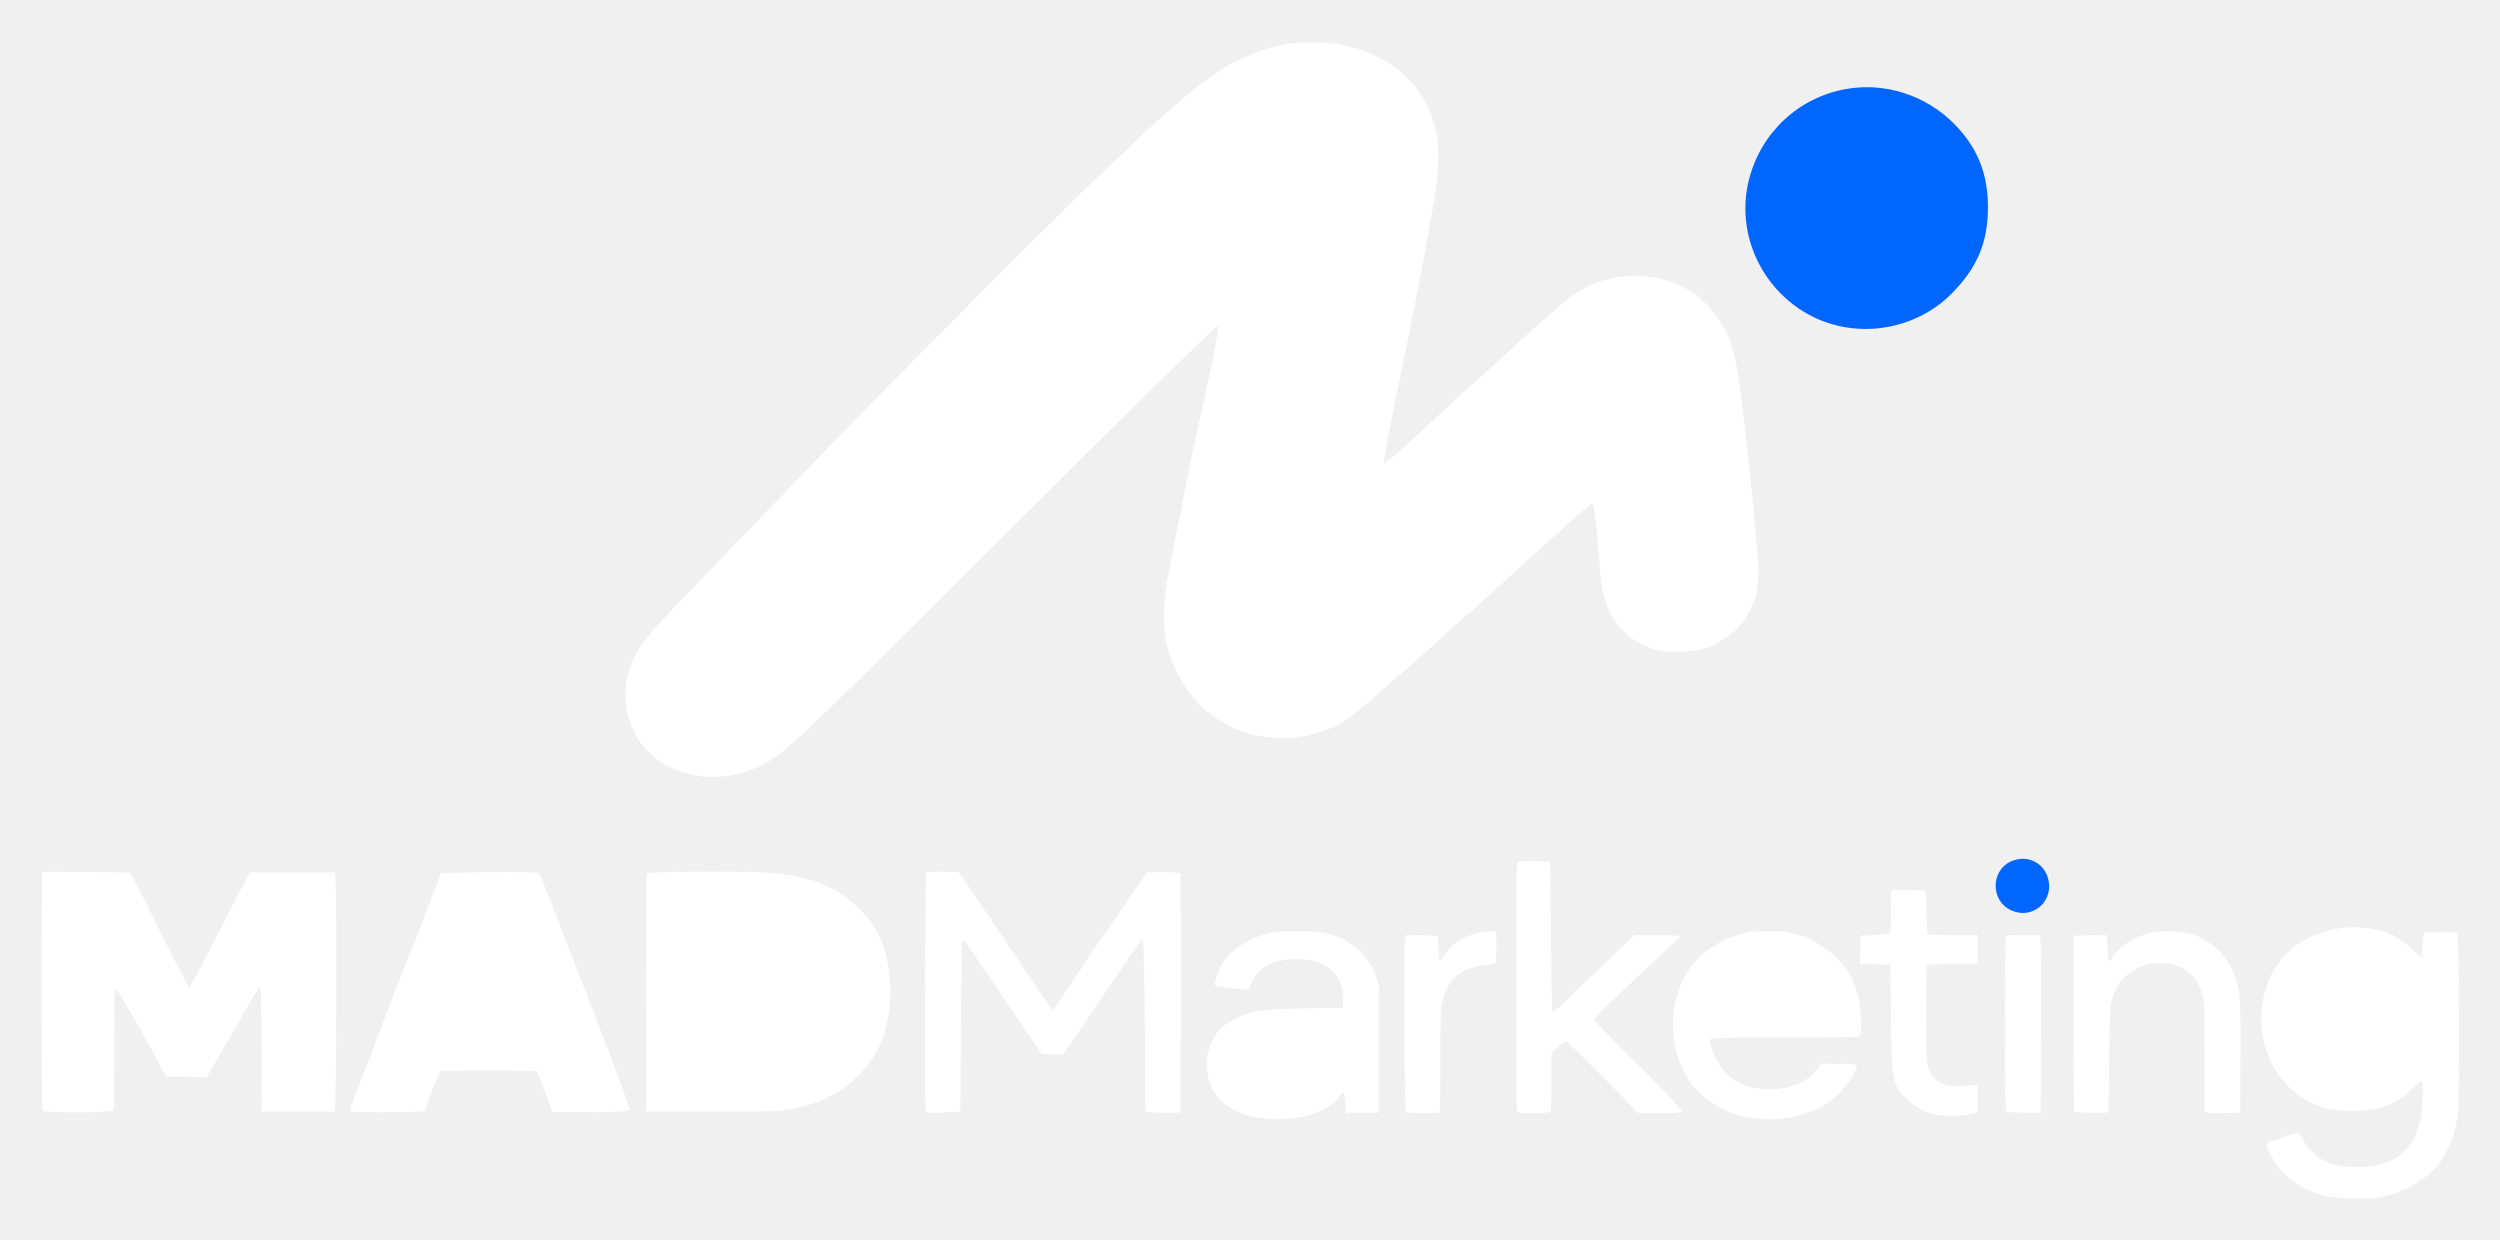
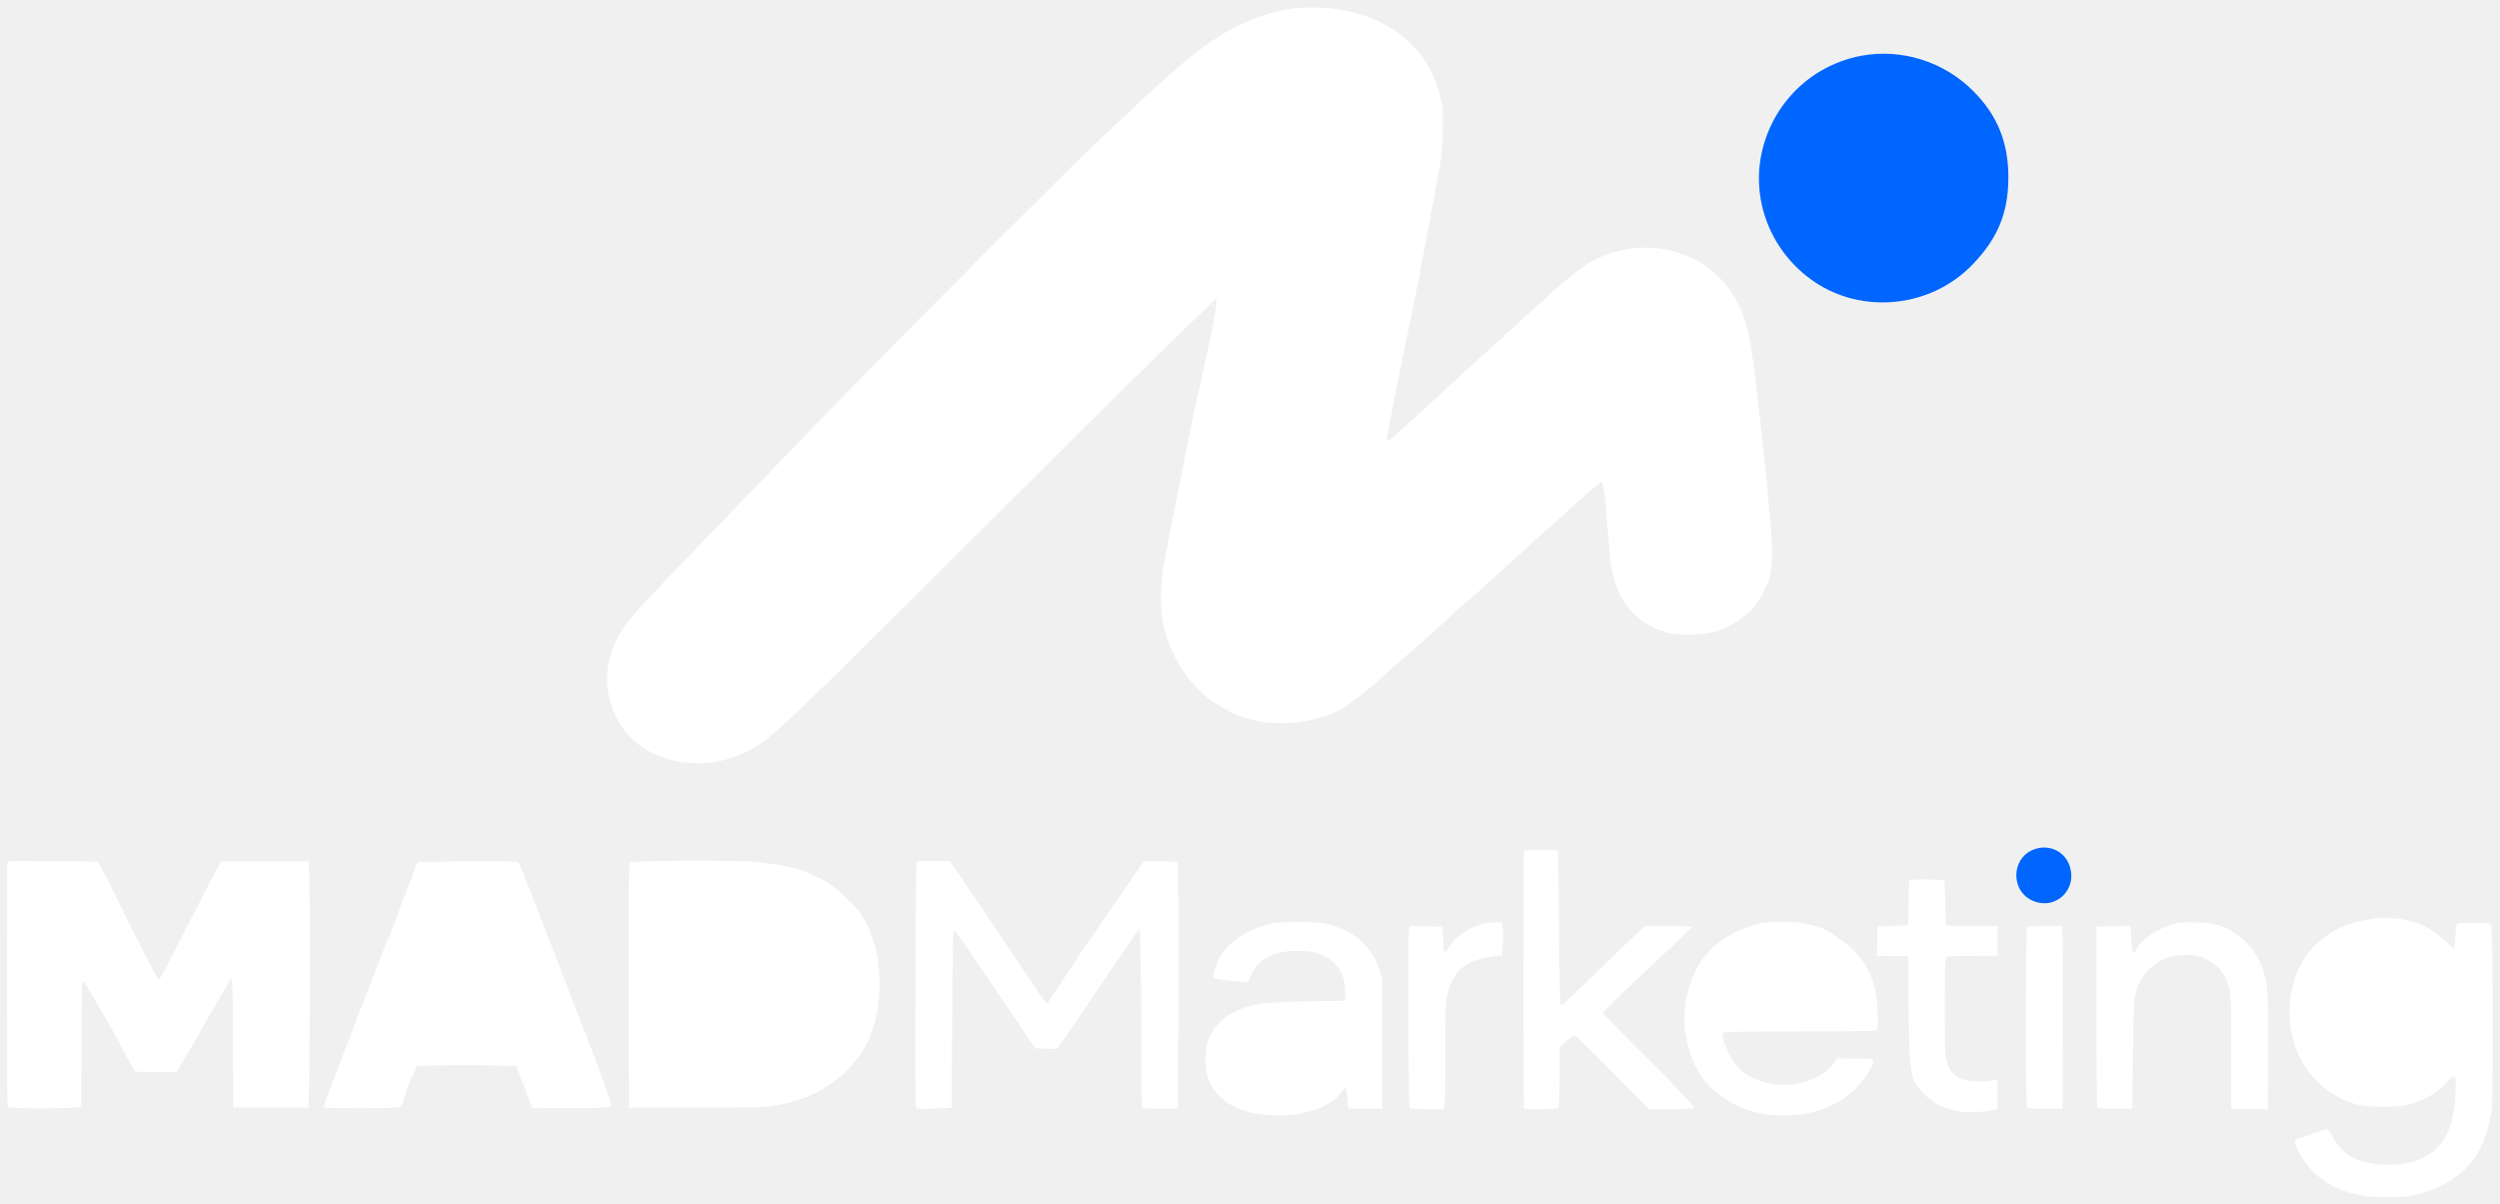
- <svg xmlns="http://www.w3.org/2000/svg" viewBox="558 335 2430 1205" role="img" aria-label="MadMarketing">
+ <svg xmlns="http://www.w3.org/2000/svg" viewBox="592 369 2362 1137" role="img" aria-label="MadMarketing">
  <path fill="#FFFFFF" d="M 1816 376.681 C 1792.643 380.495, 1779.020 384.938, 1756.866 395.967 C 1744.772 401.988, 1718.671 420.491, 1707.500 430.962 C 1704.200 434.056, 1696.775 440.582, 1691 445.465 C 1685.225 450.348, 1675.775 458.925, 1670 464.524 C 1664.225 470.124, 1657.054 476.909, 1654.064 479.603 C 1651.074 482.296, 1642.524 490.380, 1635.064 497.566 C 1627.604 504.752, 1618.094 513.752, 1613.931 517.566 C 1605.421 525.362, 1457.329 673.550, 1429.500 702.116 C 1419.600 712.278, 1398.900 733.412, 1383.500 749.081 C 1368.100 764.749, 1352.150 781.153, 1348.056 785.534 C 1343.962 789.916, 1332.712 801.610, 1323.056 811.521 C 1313.400 821.433, 1300.126 835.158, 1293.558 842.021 C 1286.990 848.885, 1268.990 867.582, 1253.558 883.570 C 1196.775 942.402, 1188.772 951.119, 1181.095 962.500 C 1161.187 992.015, 1160.699 1027.578, 1179.815 1055.728 C 1203.170 1090.119, 1256.084 1100.482, 1298.110 1078.895 C 1316.705 1069.343, 1322.831 1064.004, 1387.469 1001.011 C 1401.865 986.982, 1524.329 865.258, 1617.911 771.962 C 1670.300 719.733, 1739.851 652, 1741.093 652 C 1742.449 652, 1742.204 655.709, 1740.128 666.642 C 1739.099 672.064, 1737.694 679.650, 1737.007 683.500 C 1736.319 687.350, 1735.142 692.975, 1734.392 696 C 1732.952 701.802, 1730.003 715.457, 1727.481 728 C 1726.651 732.125, 1725.114 738.875, 1724.064 743 C 1723.014 747.125, 1721.633 753.200, 1720.996 756.500 C 1720.358 759.800, 1718.991 766.325, 1717.957 771 C 1715.958 780.037, 1708.725 816.459, 1706.936 826.500 C 1706.348 829.800, 1705.468 834.300, 1704.982 836.500 C 1702.857 846.114, 1701.731 851.659, 1698.081 870.500 C 1695.950 881.500, 1693.151 895.900, 1691.862 902.500 C 1688.813 918.102, 1688.525 947.146, 1691.304 958.795 C 1697.322 984.021, 1709.562 1005.997, 1726.936 1022.771 C 1736.450 1031.956, 1754.734 1042.747, 1768.036 1047.026 C 1796.721 1056.254, 1832.240 1053.162, 1859.950 1039.026 C 1865.547 1036.170, 1893.990 1013.713, 1898 1008.982 C 1898.275 1008.658, 1903.411 1004.141, 1909.413 998.946 C 1932.377 979.069, 1963.801 950.966, 1967.500 946.999 C 1969.150 945.229, 1974.705 940.384, 1979.845 936.231 C 1984.985 932.078, 1993.985 924.135, 1999.845 918.580 C 2005.705 913.025, 2013.650 905.794, 2017.500 902.511 C 2021.350 899.227, 2028.775 892.473, 2034 887.501 C 2039.225 882.528, 2045.975 876.453, 2049 873.999 C 2052.025 871.546, 2060.125 864.304, 2067 857.906 C 2083.748 842.321, 2104.752 824, 2105.872 824 C 2107.495 824, 2109.910 845.581, 2113.534 892.500 C 2116.667 933.054, 2135.331 957.950, 2169.500 967.153 C 2178.008 969.445, 2202.791 968.844, 2212.500 966.110 C 2224.709 962.673, 2239.279 953.766, 2248.056 944.375 C 2252.663 939.445, 2260 927.940, 2260 925.646 C 2260 924.961, 2260.406 923.972, 2260.902 923.450 C 2265.715 918.382, 2268.416 895.767, 2266.491 876.667 C 2265.650 868.325, 2264.304 853.175, 2263.500 843 C 2262.696 832.825, 2261.599 820.900, 2261.061 816.500 C 2260.524 812.100, 2259.597 803.325, 2259.002 797 C 2258.407 790.675, 2257.514 782.125, 2257.017 778 C 2256.519 773.875, 2255.615 765.775, 2255.007 760 C 2254.399 754.225, 2253.493 746.350, 2252.993 742.500 C 2252.493 738.650, 2251.591 731.225, 2250.990 726 C 2245.530 678.557, 2240.475 661.557, 2225.812 641.337 C 2198.941 604.280, 2145.822 592.345, 2101.500 613.406 C 2087.231 620.186, 2075.863 629.406, 2030.488 671 C 2011.699 688.223, 2004.307 694.924, 1982.500 714.499 C 1976.450 719.929, 1968.125 727.610, 1964 731.566 C 1959.875 735.522, 1953.800 741.133, 1950.500 744.034 C 1947.200 746.935, 1940.423 753.176, 1935.440 757.904 C 1923.311 769.411, 1904.261 786, 1903.176 786 C 1902.264 786, 1906.244 763.449, 1913.149 729.500 C 1919.526 698.144, 1926.596 663.839, 1929.945 648 C 1931.632 640.025, 1934.335 626.075, 1935.952 617 C 1937.570 607.925, 1939.982 595.100, 1941.312 588.500 C 1942.642 581.900, 1944.286 573.125, 1944.964 569 C 1945.643 564.875, 1947.282 555.875, 1948.607 549 C 1954.561 518.103, 1955.258 512.624, 1955.727 493 C 1956.234 471.765, 1955.430 465.319, 1950.394 450.237 C 1935.069 404.345, 1889.353 375.613, 1832.500 376.142 C 1824.800 376.214, 1817.375 376.456, 1816 376.681 M 2033.750 1172.689 C 2032.122 1173.115, 2032 1175.784, 2031.996 1210.823 C 2031.993 1231.545, 2031.971 1285.969, 2031.946 1331.765 C 2031.921 1377.560, 2032.174 1415.473, 2032.509 1416.015 C 2033.428 1417.502, 2063.297 1417.303, 2064.800 1415.800 C 2065.676 1414.924, 2066 1407.058, 2066 1386.662 L 2066 1358.724 2072.250 1352.883 C 2075.688 1349.671, 2079.191 1347.033, 2080.035 1347.021 C 2081.389 1347.002, 2096.167 1361.580, 2138.544 1404.735 L 2150.588 1417 2171.044 1416.985 C 2182.295 1416.976, 2192.165 1416.549, 2192.978 1416.035 C 2194.473 1415.089, 2172.211 1391.535, 2140.488 1360.500 C 2133.741 1353.900, 2123.387 1343.410, 2117.478 1337.189 L 2106.735 1325.879 2122.118 1310.679 C 2130.578 1302.319, 2142.209 1291.209, 2147.965 1285.990 C 2153.721 1280.770, 2163.621 1271.510, 2169.965 1265.411 C 2176.309 1259.312, 2183.637 1252.392, 2186.250 1250.034 C 2188.863 1247.675, 2191 1245.353, 2191 1244.873 C 2191 1244.393, 2180.953 1244, 2168.674 1244 L 2146.348 1244 2113.424 1275.623 C 2095.316 1293.016, 2077.692 1309.986, 2074.261 1313.334 C 2070.155 1317.339, 2067.684 1319.084, 2067.034 1318.434 C 2066.412 1317.812, 2065.866 1290.892, 2065.557 1245.682 C 2065.287 1206.211, 2064.800 1173.486, 2064.474 1172.959 C 2063.890 1172.013, 2037.231 1171.780, 2033.750 1172.689 M 602.250 1182.675 L 599 1183.127 598.915 1189.813 C 598.252 1241.696, 598.534 1413.777, 599.283 1414.750 C 600.901 1416.852, 667.582 1416.532, 668.393 1414.418 C 668.727 1413.548, 669 1386.548, 669 1354.418 C 669 1308.328, 669.264 1296.009, 670.250 1296.042 C 670.938 1296.066, 674.249 1300.903, 677.609 1306.792 C 680.970 1312.682, 687.448 1323.800, 692.006 1331.500 C 696.565 1339.200, 703.465 1351.575, 707.340 1359 C 711.215 1366.425, 715.568 1374.525, 717.012 1377 L 719.638 1381.500 739.277 1381.771 L 758.915 1382.042 766.099 1369.771 C 770.051 1363.022, 775.407 1353.900, 778.003 1349.500 C 780.599 1345.100, 784.436 1338.350, 786.529 1334.500 C 788.622 1330.650, 792.217 1324.350, 794.517 1320.500 C 800.330 1310.771, 807.279 1298.873, 808.488 1296.579 C 811.818 1290.258, 811.980 1292.760, 812.242 1354.669 L 812.500 1415.500 848 1415.500 L 883.500 1415.500 884.120 1394 C 884.990 1363.823, 885.178 1214.462, 884.368 1197.250 L 883.697 1183 842.463 1183 L 801.230 1183 799.669 1185.382 C 797.686 1188.409, 791.247 1200.684, 775.041 1232.334 C 746.086 1288.884, 743.100 1294.500, 741.988 1294.500 C 740.903 1294.500, 723.060 1259.904, 702.500 1217.935 C 697.550 1207.831, 691.505 1195.950, 689.067 1191.532 C 686.629 1187.114, 684.582 1183.403, 684.518 1183.284 C 684.274 1182.831, 605.336 1182.246, 602.250 1182.675 M 1021.647 1182.928 L 986.794 1183.500 982.301 1195 C 979.829 1201.325, 976.546 1209.875, 975.003 1214 C 973.461 1218.125, 970.310 1226.450, 968.001 1232.500 C 965.693 1238.550, 962.874 1245.975, 961.738 1249 C 960.602 1252.025, 959.369 1254.950, 958.997 1255.500 C 958.626 1256.050, 956.943 1260.100, 955.258 1264.500 C 953.573 1268.900, 948.506 1281.950, 943.999 1293.500 C 934.028 1319.049, 929.512 1330.810, 923.647 1346.500 C 921.180 1353.100, 915.050 1369.075, 910.026 1382 C 898.651 1411.258, 897.763 1413.807, 898.512 1415.020 C 899.482 1416.589, 969.675 1416.327, 970.676 1414.750 C 971.652 1413.215, 974.623 1405.189, 976.657 1398.593 C 977.490 1395.894, 979.212 1391.394, 980.484 1388.593 C 981.756 1385.792, 983.494 1381.813, 984.347 1379.750 L 985.898 1376 995.699 1375.810 C 1027.670 1375.190, 1039.669 1375.162, 1058.723 1375.662 L 1079.945 1376.220 1085.811 1391.360 C 1089.038 1399.687, 1092.462 1408.638, 1093.421 1411.250 L 1095.165 1416 1127.333 1415.991 C 1161.672 1415.982, 1170 1415.491, 1170 1413.474 C 1170 1410.506, 1149.658 1355.486, 1135.996 1321.500 C 1134.227 1317.100, 1130.391 1307.200, 1127.471 1299.500 C 1124.551 1291.800, 1117.345 1273.125, 1111.458 1258 C 1105.571 1242.875, 1096.749 1220.162, 1091.854 1207.527 C 1086.959 1194.892, 1082.627 1184.247, 1082.227 1183.871 C 1080.976 1182.694, 1057.845 1182.334, 1021.647 1182.928 M 1199.061 1182.949 L 1187.622 1183.500 1186.806 1186.656 C 1186.358 1188.392, 1186.106 1240.592, 1186.246 1302.656 L 1186.500 1415.500 1250.500 1415.500 C 1318.716 1415.500, 1317.580 1415.566, 1338.998 1410.361 C 1375.067 1401.596, 1405.783 1374.774, 1416.409 1342.763 C 1428.835 1305.328, 1424.381 1260.001, 1405.555 1232.296 C 1398.319 1221.648, 1377.460 1203.524, 1367 1198.797 C 1355.183 1193.457, 1351.990 1192.128, 1347.500 1190.677 C 1337.370 1187.403, 1316.492 1183.899, 1301.680 1182.987 C 1285.894 1182.015, 1218.986 1181.991, 1199.061 1182.949 M 1458.279 1183.328 C 1457.872 1183.973, 1457.386 1236.282, 1457.201 1299.571 C 1456.901 1401.707, 1457.035 1414.784, 1458.387 1415.906 C 1459.570 1416.888, 1463.441 1416.984, 1475.705 1416.335 L 1491.500 1415.500 1492 1332 C 1492.372 1269.803, 1492.795 1248.500, 1493.655 1248.500 C 1495.224 1248.500, 1499.019 1253.930, 1547.817 1326 L 1570.500 1359.500 1580.713 1359.785 L 1590.927 1360.069 1595.534 1353.785 C 1598.068 1350.328, 1608.033 1335.800, 1617.678 1321.500 C 1627.323 1307.200, 1638.449 1290.775, 1642.402 1285 C 1646.354 1279.225, 1653.761 1268.313, 1658.861 1260.750 C 1663.962 1253.188, 1668.486 1247, 1668.916 1247 C 1669.876 1247, 1671.113 1325.987, 1670.956 1377.337 C 1670.892 1398.147, 1671.138 1415.472, 1671.502 1415.837 C 1671.866 1416.202, 1679.665 1416.500, 1688.832 1416.500 L 1705.500 1416.500 1705.737 1301 C 1705.868 1237.475, 1705.610 1184.928, 1705.166 1184.230 C 1704.368 1182.977, 1694.052 1182.418, 1679.318 1182.828 L 1673.136 1183 1667.217 1191.250 C 1663.962 1195.787, 1655.638 1207.890, 1648.719 1218.144 C 1641.800 1228.398, 1631.651 1243.058, 1626.165 1250.721 C 1620.679 1258.384, 1614.293 1267.769, 1611.973 1271.577 C 1609.653 1275.384, 1605.108 1282.325, 1601.871 1287 C 1598.635 1291.675, 1592.785 1300.432, 1588.872 1306.460 L 1581.757 1317.419 1579.629 1314.858 C 1576.619 1311.237, 1572.125 1304.693, 1554.660 1278.500 C 1528.339 1239.025, 1497.677 1193.725, 1493.453 1188.070 L 1489.406 1182.654 1474.214 1182.405 C 1463.451 1182.229, 1458.805 1182.498, 1458.279 1183.328 M 2396.667 1200.667 C 2396.300 1201.033, 2396 1210.457, 2396 1221.608 C 2396 1236.729, 2395.682 1242.088, 2394.750 1242.691 C 2394.063 1243.136, 2387.425 1243.725, 2380 1244 L 2366.500 1244.500 2366.222 1258.223 L 2365.944 1271.946 2380.722 1272.223 L 2395.500 1272.500 2396.040 1323 C 2396.714 1385.991, 2397.473 1389.949, 2411.481 1403.500 C 2427 1418.512, 2448.985 1423.159, 2477.250 1417.401 L 2480 1416.841 2480 1402.807 L 2480 1388.773 2476.750 1389.432 C 2467.312 1391.347, 2454.531 1391.215, 2448.645 1389.141 C 2437.444 1385.194, 2433.393 1379.991, 2431.017 1366.500 C 2429.658 1358.782, 2429.868 1274.797, 2431.250 1273.416 C 2432.381 1272.286, 2434.659 1272.174, 2458.250 1272.083 L 2480 1272 2480 1258 L 2480 1244 2456.059 1244 C 2439.908 1244, 2431.900 1243.647, 2431.447 1242.914 C 2431.077 1242.316, 2430.692 1232.971, 2430.591 1222.147 C 2430.489 1211.322, 2430.063 1201.911, 2429.644 1201.233 C 2428.824 1199.906, 2397.957 1199.376, 2396.667 1200.667 M 2830.891 1237.528 C 2789.106 1244.580, 2762.700 1270.858, 2756.949 1311.111 C 2750.334 1357.420, 2776.297 1400.048, 2818.500 1412.168 C 2830.441 1415.598, 2860.156 1415.607, 2870.500 1412.184 C 2885.817 1407.115, 2893.874 1402.378, 2903.245 1392.931 C 2913.786 1382.305, 2913.561 1382.046, 2912.715 1403.879 C 2910.991 1448.386, 2890.578 1469.402, 2849 1469.476 C 2822.879 1469.522, 2804.947 1460.231, 2796.405 1442.223 C 2792.930 1434.899, 2792.228 1434.747, 2781.218 1438.936 C 2776.973 1440.551, 2771.025 1442.639, 2768 1443.576 C 2759.378 1446.246, 2759.366 1446.287, 2764.507 1456.585 C 2775.874 1479.355, 2795.828 1493.300, 2824.500 1498.510 C 2833.971 1500.230, 2862.887 1500.504, 2869.807 1498.938 C 2872.388 1498.354, 2876.525 1497.410, 2879 1496.840 C 2901.248 1491.716, 2924.796 1475.284, 2933.642 1458.712 C 2940.792 1445.315, 2943.170 1438.407, 2946.908 1420.174 C 2948.861 1410.649, 2948.399 1242.367, 2946.418 1241.607 C 2944.164 1240.742, 2915.723 1240.883, 2914.391 1241.765 C 2913.744 1242.194, 2913.064 1247.208, 2912.759 1253.799 C 2912.471 1260.013, 2912.049 1265.284, 2911.821 1265.512 C 2911.593 1265.740, 2908.288 1262.943, 2904.476 1259.296 C 2894.280 1249.542, 2882.414 1242.206, 2873 1239.837 C 2857.433 1235.921, 2844.587 1235.217, 2830.891 1237.528 M 1260.667 1240.667 C 1259.325 1242.009, 1259.897 1356.816, 1261.250 1357.684 C 1263.351 1359.032, 1297.652 1358.046, 1305.407 1356.414 C 1325.430 1352.202, 1339.489 1338.001, 1344.442 1316.985 C 1346.479 1308.341, 1346.477 1289.630, 1344.438 1281.761 C 1339.847 1264.045, 1326.339 1248.653, 1311 1243.660 C 1301.198 1240.470, 1263.128 1238.206, 1260.667 1240.667 M 1793.393 1241.541 C 1772.339 1246.163, 1751.688 1259.731, 1744.752 1273.500 C 1741.643 1279.671, 1738.036 1291.471, 1738.878 1292.716 C 1739.459 1293.577, 1749.766 1295.090, 1765.093 1296.565 L 1771.687 1297.199 1773.999 1291.350 C 1778.266 1280.556, 1785.137 1274.426, 1798.054 1269.889 C 1807.709 1266.498, 1829.831 1266.529, 1838.500 1269.947 C 1855.330 1276.582, 1863.105 1287.635, 1863.365 1305.294 L 1863.500 1314.500 1828 1315.100 C 1784.960 1315.828, 1773.940 1317.462, 1758.060 1325.477 C 1741.286 1333.943, 1732.365 1347.778, 1731.289 1367.001 C 1729.457 1399.713, 1752.600 1420.605, 1793 1422.709 C 1822.913 1424.267, 1849.289 1415.628, 1860.074 1400.739 C 1861.763 1398.408, 1863.450 1396.600, 1863.822 1396.723 C 1864.195 1396.845, 1864.950 1401.345, 1865.500 1406.723 L 1866.500 1416.500 1882.500 1416.500 L 1898.500 1416.500 1898.500 1355 L 1898.500 1293.500 1895.779 1284.949 C 1888.578 1262.326, 1869.541 1246.456, 1843.500 1241.370 C 1834.331 1239.579, 1801.826 1239.690, 1793.393 1241.541 M 1995 1241.576 C 1980.765 1244.686, 1965.857 1254.975, 1960.500 1265.387 C 1957.340 1271.529, 1956.540 1269.995, 1956 1256.756 L 1955.500 1244.500 1939.815 1244.225 L 1924.130 1243.950 1923.519 1248.225 C 1923.182 1250.576, 1923.041 1289.079, 1923.204 1333.787 C 1923.462 1404.735, 1923.691 1415.194, 1925 1416.021 C 1926.636 1417.056, 1953.852 1417.378, 1956.418 1416.393 C 1957.830 1415.851, 1958 1410.621, 1958 1367.643 C 1958 1329.584, 1958.306 1317.902, 1959.460 1311.869 C 1964.113 1287.557, 1975.892 1276.462, 2000.590 1273.131 L 2011.827 1271.615 2012.461 1260.557 C 2012.811 1254.476, 2012.727 1247.475, 2012.275 1245 L 2011.453 1240.500 2006.477 1240.328 C 2003.739 1240.234, 1998.575 1240.795, 1995 1241.576 M 2256.500 1241.191 C 2226.031 1248.334, 2203.985 1265.043, 2193.032 1289.294 C 2181.869 1314.009, 2181.101 1343.248, 2190.964 1368 C 2198.564 1387.072, 2205.736 1395.707, 2224.448 1408.313 C 2257.842 1430.811, 2314.217 1426.999, 2342.956 1400.300 C 2355.019 1389.093, 2365.520 1372.211, 2361.867 1369.896 C 2361.115 1369.420, 2353.239 1369.024, 2344.365 1369.015 L 2328.230 1369 2326.432 1371.750 C 2309.079 1398.285, 2259.118 1401.814, 2235.478 1378.174 C 2227.003 1369.698, 2217.590 1348.010, 2220.936 1344.664 C 2221.800 1343.800, 2240.466 1343.500, 2293.300 1343.500 C 2333.532 1343.500, 2365.105 1343.110, 2365.890 1342.604 C 2367.732 1341.418, 2366.842 1315.641, 2364.601 1305.279 C 2359.960 1283.816, 2348.920 1268.080, 2329.196 1254.813 C 2317.647 1247.046, 2313.200 1244.936, 2304.500 1243.101 C 2301.200 1242.405, 2296.613 1241.422, 2294.307 1240.918 C 2288.985 1239.753, 2261.795 1239.949, 2256.500 1241.191 M 2649 1241.407 C 2631.940 1245.522, 2615.522 1256.374, 2610.745 1266.695 C 2608.176 1272.245, 2607.226 1270.057, 2606.495 1256.903 L 2605.774 1243.952 2589.637 1244.226 L 2573.500 1244.500 2573.500 1329.667 C 2573.500 1376.509, 2573.874 1415.209, 2574.331 1415.667 C 2574.788 1416.125, 2582.438 1416.500, 2591.331 1416.500 L 2607.500 1416.500 2608.049 1366 C 2608.653 1310.484, 2608.915 1307.995, 2615.536 1294.930 C 2621.222 1283.709, 2634.795 1274.074, 2648 1271.886 C 2655.285 1270.678, 2668.218 1271.308, 2672.611 1273.084 C 2688.256 1279.411, 2695.999 1288.706, 2699.420 1305.267 C 2700.741 1311.660, 2701 1321.377, 2701 1364.439 L 2701 1415.962 2703.250 1416.518 C 2704.488 1416.823, 2712.250 1416.944, 2720.500 1416.787 L 2735.500 1416.500 2735.768 1364 C 2736.066 1305.676, 2735.521 1297.965, 2730.039 1282.945 C 2722.831 1263.194, 2706.403 1247.935, 2686.427 1242.435 C 2678.468 1240.244, 2656.344 1239.636, 2649 1241.407 M 2507.667 1244.667 C 2507.300 1245.033, 2507 1283.522, 2507 1330.198 C 2507 1410.081, 2507.103 1415.105, 2508.750 1415.781 C 2509.713 1416.177, 2517.475 1416.500, 2526 1416.500 L 2541.500 1416.500 2541.800 1337.500 C 2541.965 1294.050, 2541.814 1255.237, 2541.465 1251.250 L 2540.829 1244 2524.581 1244 C 2515.645 1244, 2508.033 1244.300, 2507.667 1244.667 M 1029.872 1255.769 C 1028.426 1260.021, 1024.447 1270.700, 1021.028 1279.500 C 1017.609 1288.300, 1014.442 1296.625, 1013.990 1298 C 1013.538 1299.375, 1011.555 1304.938, 1009.584 1310.362 C 1004.062 1325.556, 1001.450 1324.077, 1033.250 1323.766 L 1060.500 1323.500 1060.263 1320.372 C 1060.132 1318.652, 1057.317 1309.877, 1054.006 1300.872 C 1050.695 1291.867, 1046.607 1280.675, 1044.922 1276 C 1040.412 1263.487, 1035.950 1251.701, 1035.102 1250.060 C 1033.545 1247.048, 1032.418 1248.278, 1029.872 1255.769 M 2839.500 1267.407 C 2820.553 1270.581, 2807.152 1280.331, 2798.697 1297.094 C 2783.156 1327.903, 2796.803 1368.842, 2826.275 1379.822 C 2862.256 1393.225, 2898.650 1377.789, 2910.154 1344.243 C 2913.162 1335.472, 2913.495 1315.684, 2910.781 1307 C 2901.852 1278.435, 2872.150 1261.937, 2839.500 1267.407 M 2264.500 1269.468 C 2256.116 1271.296, 2246.757 1275.274, 2241.144 1279.394 C 2231.128 1286.747, 2222.079 1302.229, 2222.021 1312.112 L 2222 1315.724 2229.305 1316.386 C 2238.669 1317.235, 2330.246 1316.067, 2331.277 1315.086 C 2333.985 1312.507, 2325.693 1292.430, 2318.729 1284.708 C 2306.971 1271.667, 2284.006 1265.213, 2264.500 1269.468 M 1792.389 1342.481 C 1775.858 1346.096, 1768 1354.643, 1768 1369.007 C 1768 1388.206, 1784.415 1398.353, 1812.500 1396.517 C 1836.182 1394.968, 1851.654 1386.568, 1859.259 1371.130 C 1862.346 1364.863, 1862.500 1364.001, 1862.500 1353.025 L 1862.500 1341.500 1830.500 1341.323 C 1806.941 1341.192, 1796.888 1341.498, 1792.389 1342.481" />
  <path fill="#0066FF" d="M 2352 421.576 C 2306.187 429.881, 2269.902 463.683, 2258.152 509 C 2245.912 556.208, 2265.193 606.641, 2306.246 634.801 C 2352.546 666.559, 2417.216 659.713, 2456.449 618.900 C 2480.186 594.206, 2490.017 570.543, 2490.264 537.500 C 2490.515 504.062, 2480.109 478.169, 2457.139 455.077 C 2429.615 427.405, 2389.809 414.722, 2352 421.576 M 2512.444 1172.374 C 2492.864 1181.492, 2492.893 1210.522, 2512.493 1219.649 C 2534.640 1229.962, 2556.406 1209.433, 2547.864 1186.288 C 2542.613 1172.059, 2526.615 1165.775, 2512.444 1172.374" />
</svg>
